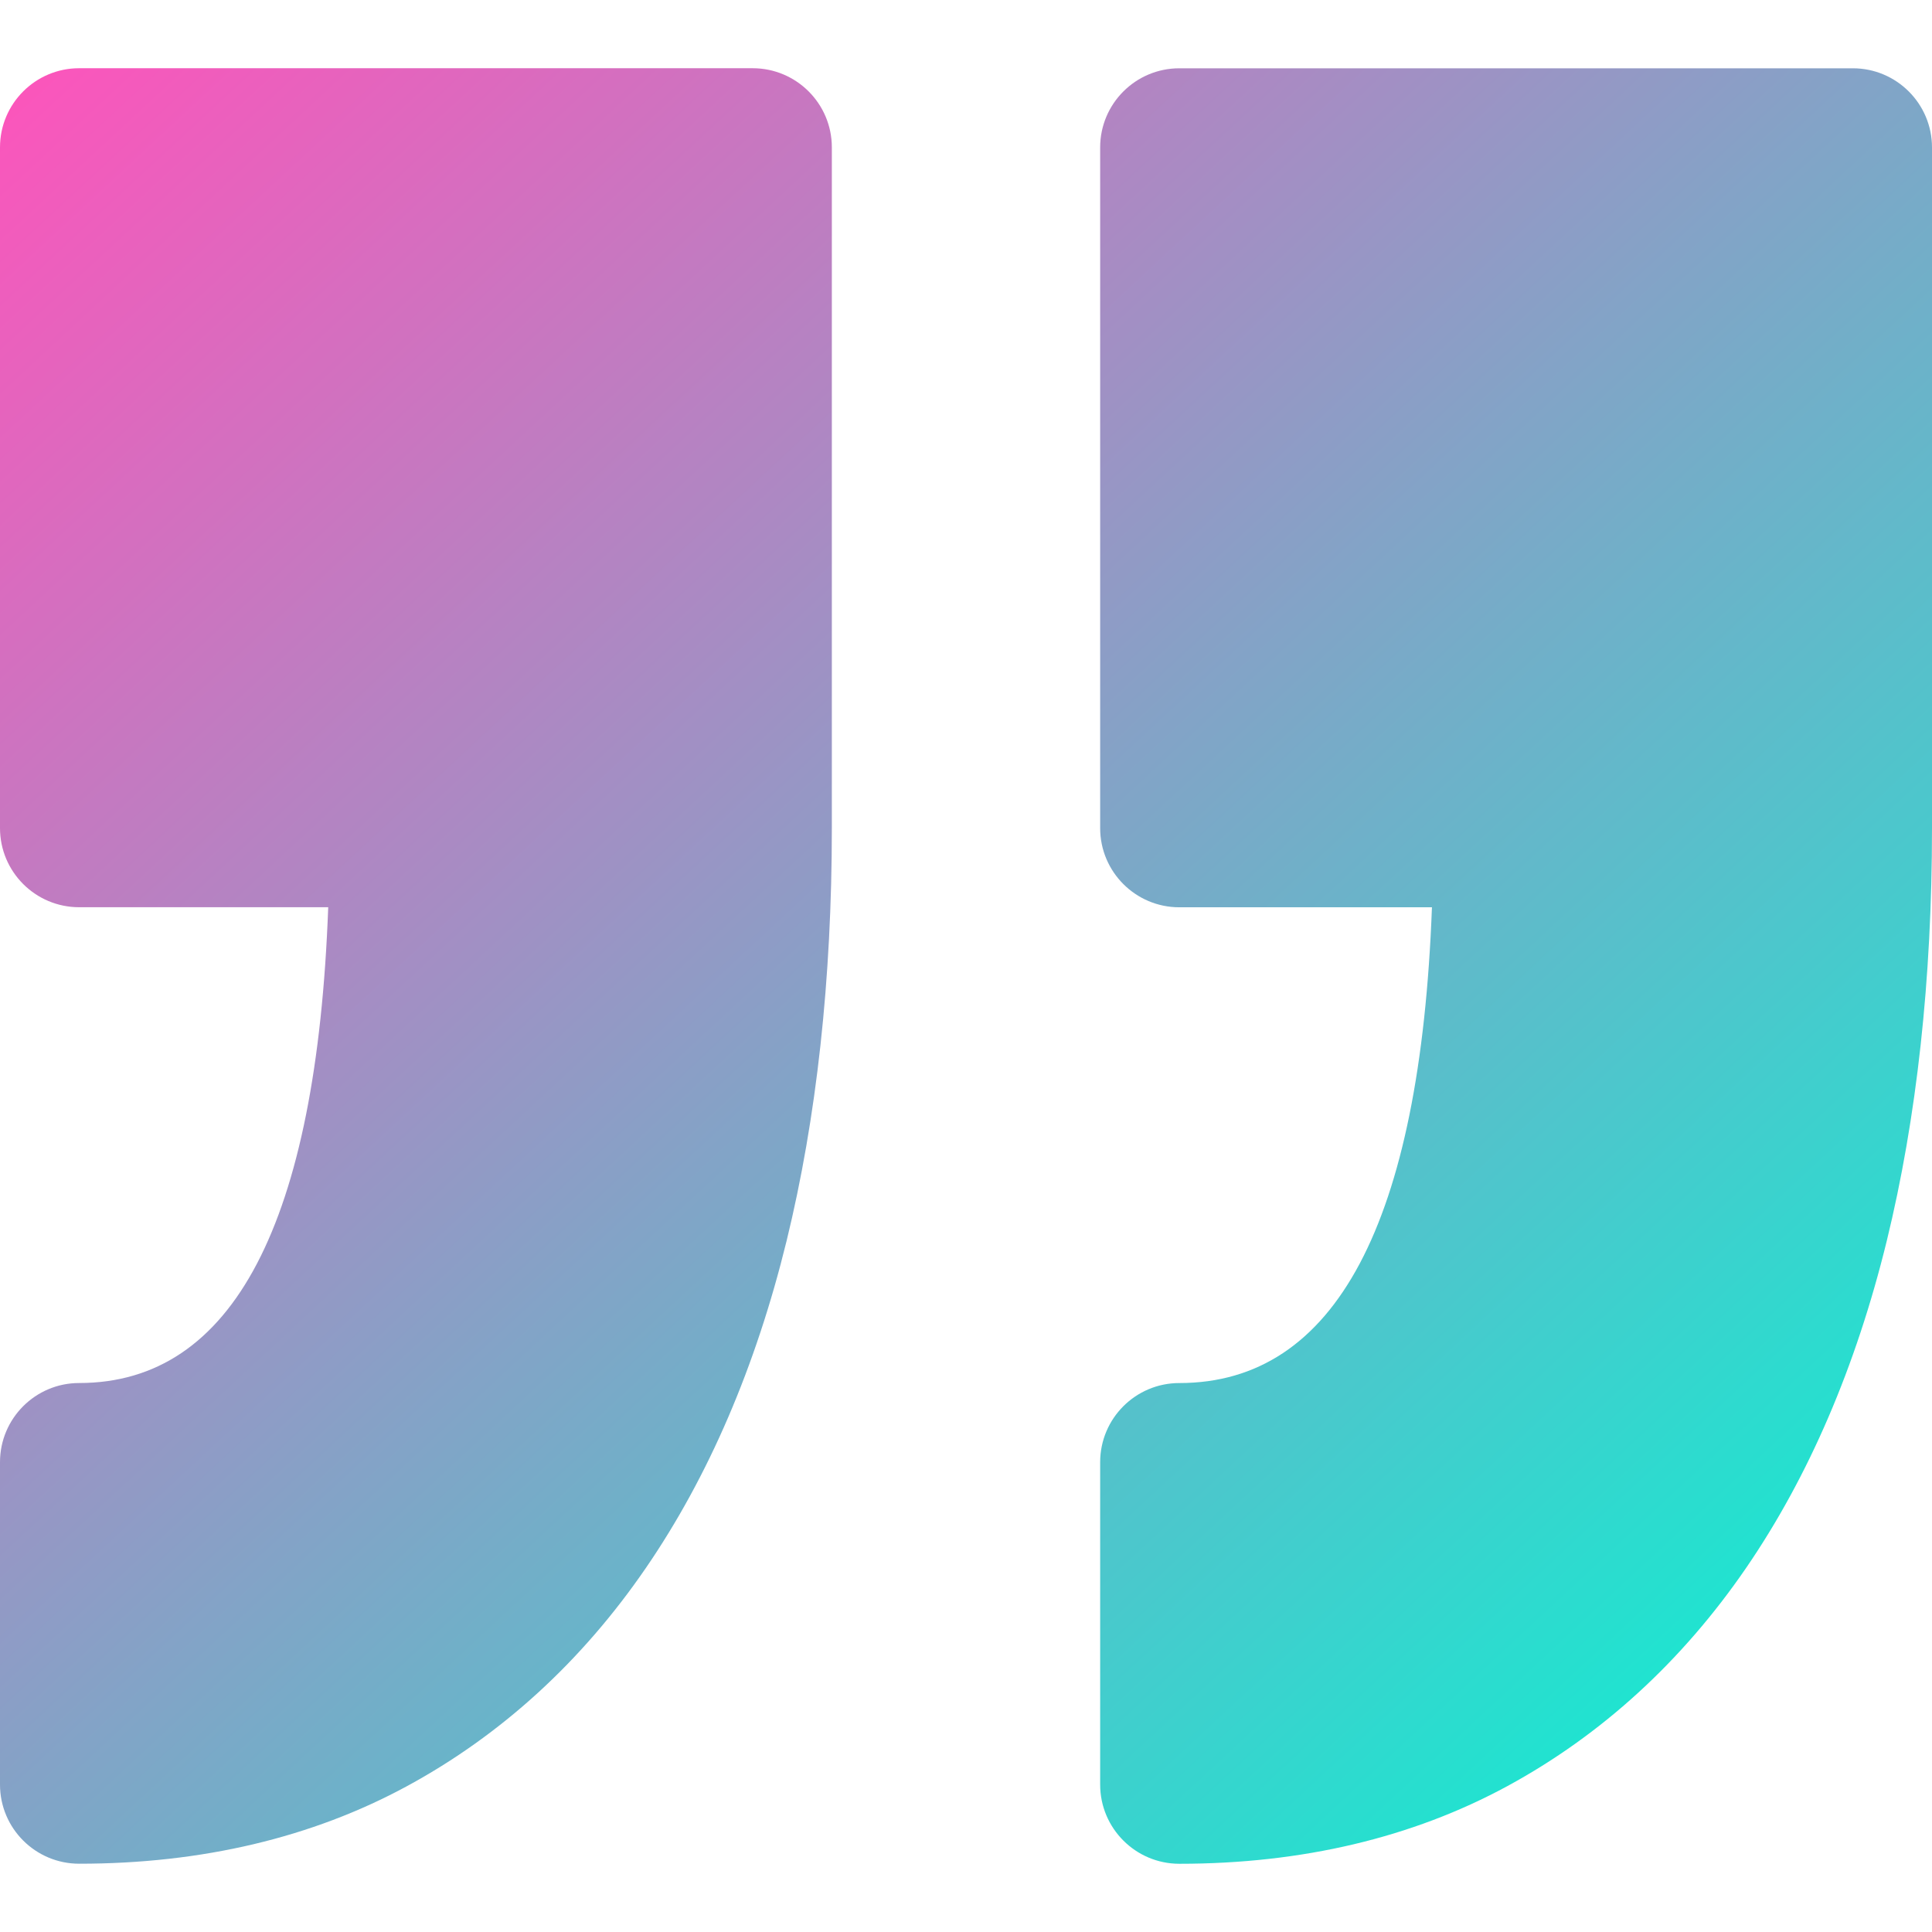
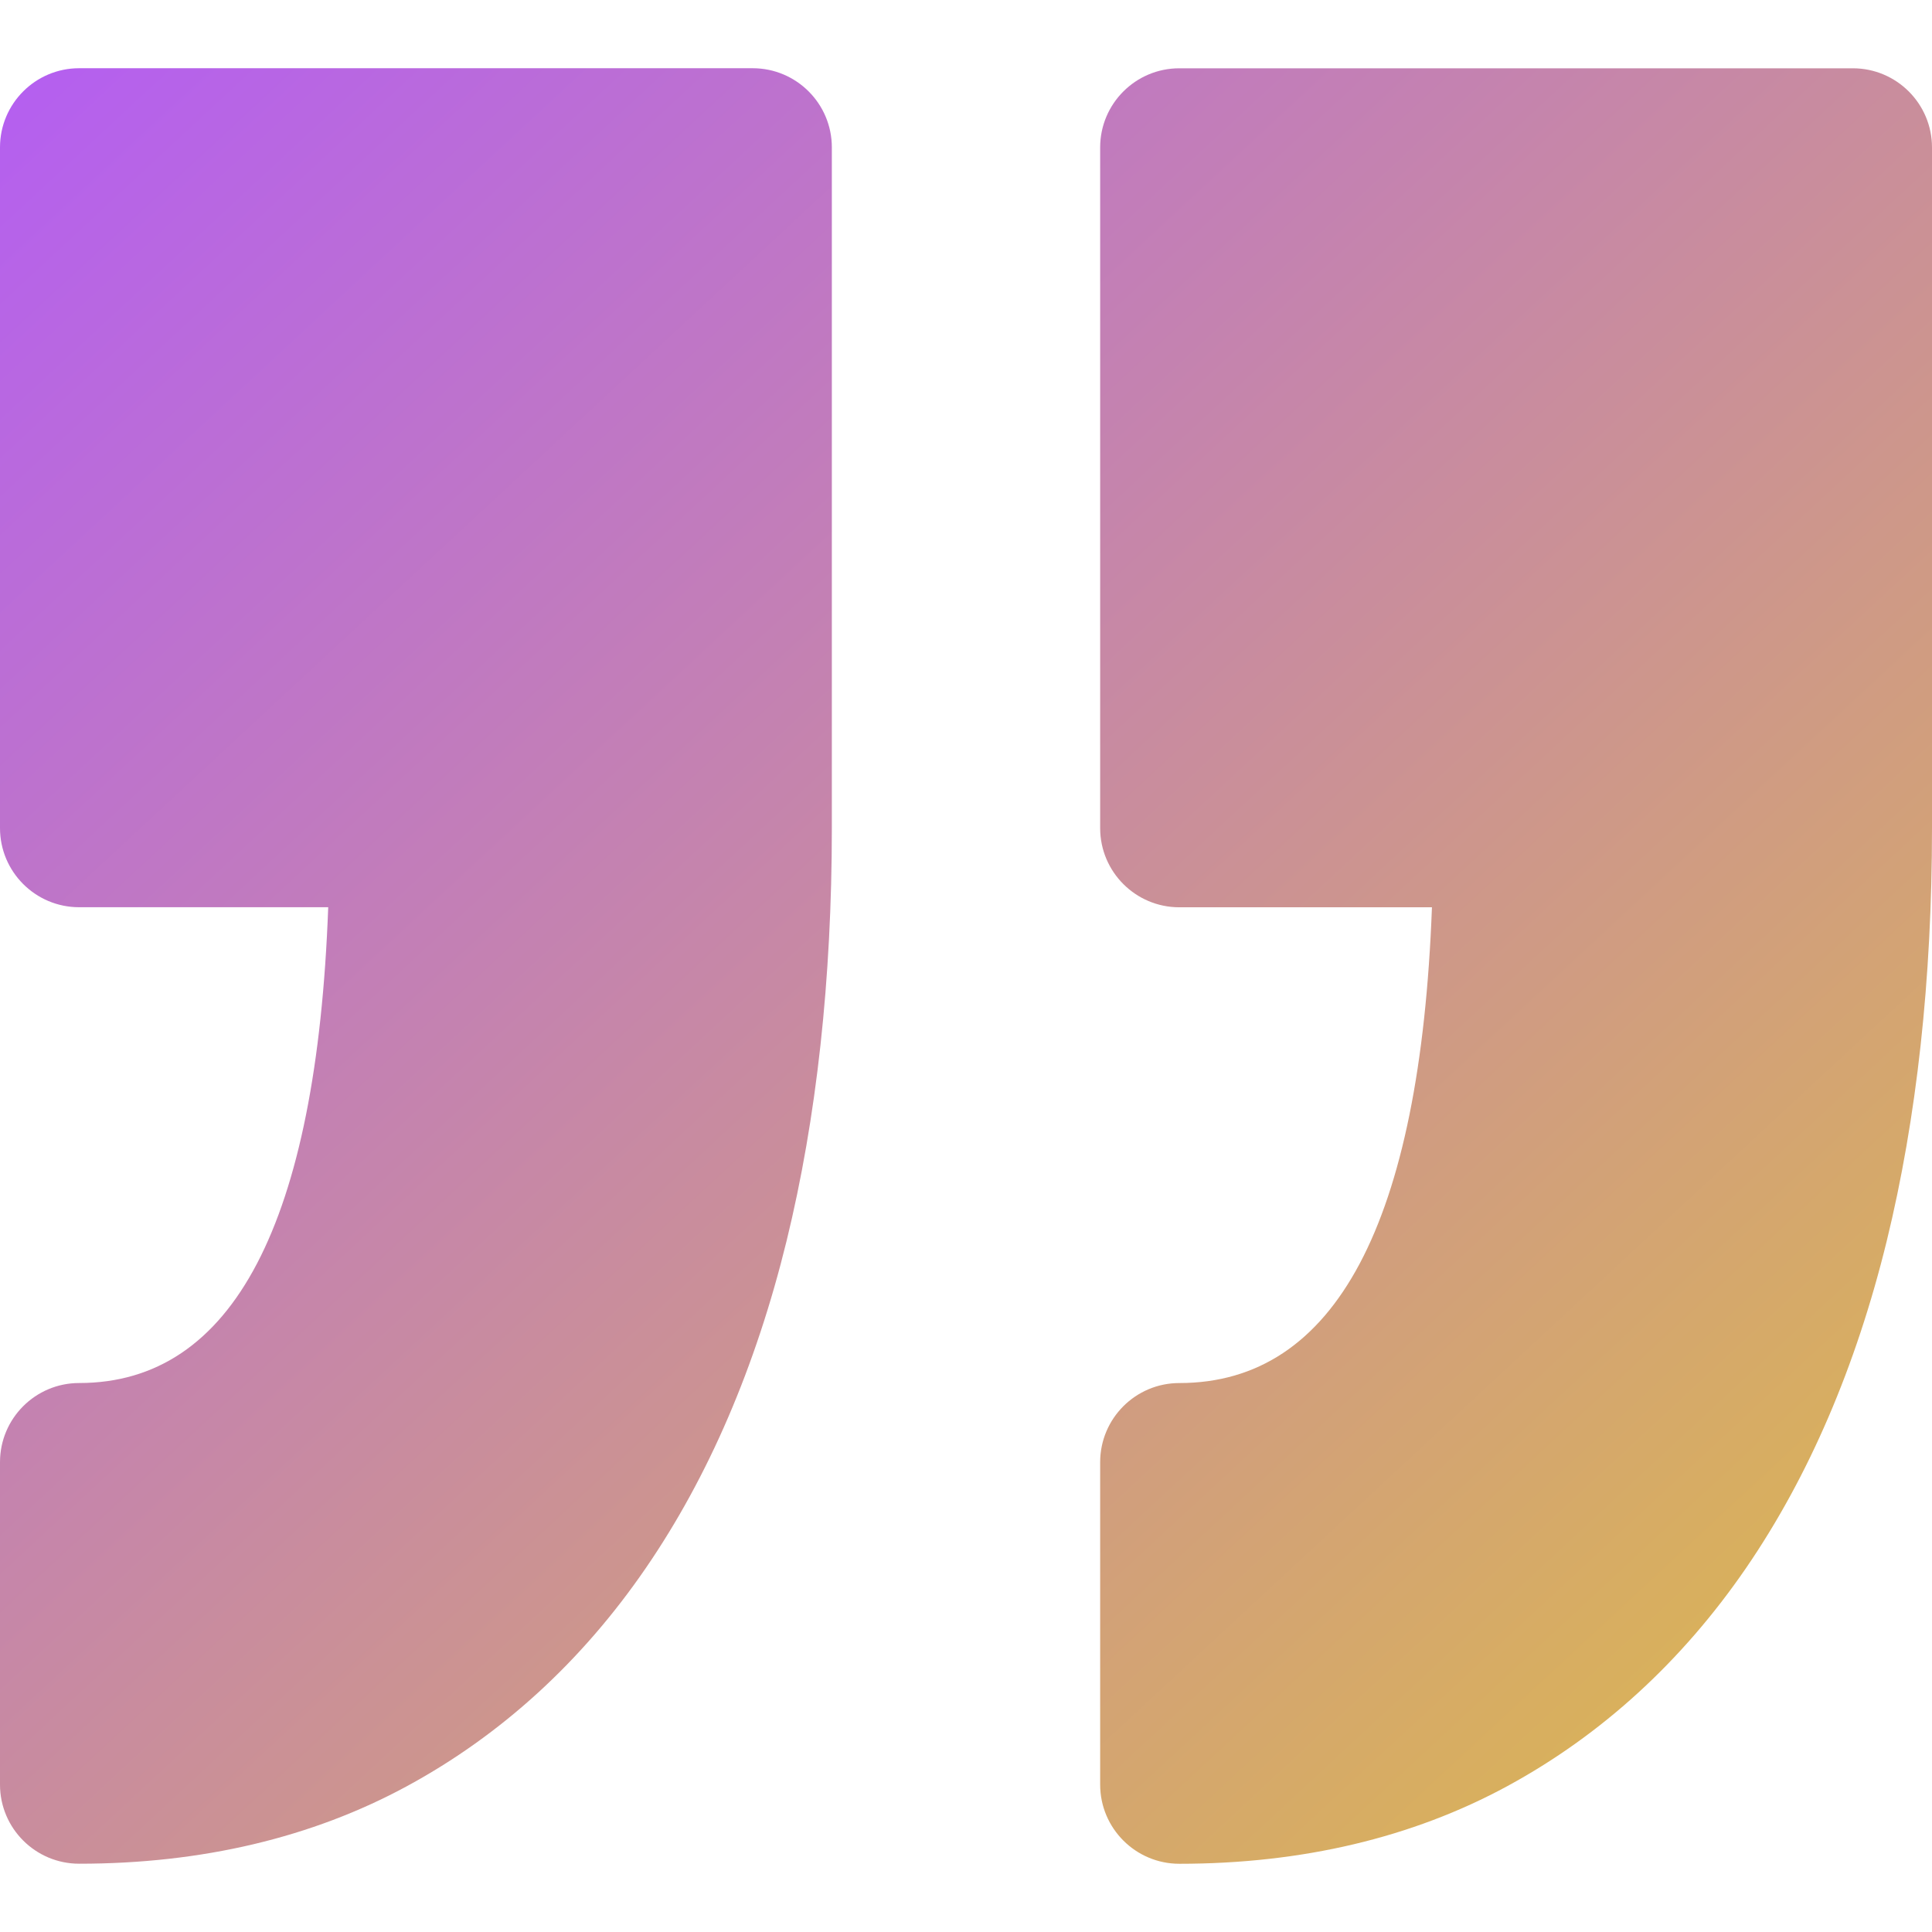
<svg xmlns="http://www.w3.org/2000/svg" version="1.1" id="Capa_1" width="800px" height="800px" viewBox="0 0 349.078 349.078" xml:space="preserve">
  <defs>
    <linearGradient id="gradient1" x1="0%" y1="0%" x2="100%" y2="100%">
-       <stop offset="0%" style="stop-color:#ff53bb; stop-opacity:1" />
-       <stop offset="100%" style="stop-color:#00f8d3; stop-opacity:1" />
+       <stop offset="0%" style="stop-color:#b45ef2; stop-opacity:1" />
+       <stop offset="100%" style="stop-color:#debc47; stop-opacity:1" />
    </linearGradient>
  </defs>
  <g>
    <path fill="url(#gradient1)" d="M198.779,322.441v-58.245c0-7.903,6.406-14.304,14.304-14.304c28.183,0,43.515-28.904,45.643-85.961h-45.643         c-7.897,0-14.304-6.41-14.304-14.304V26.64c0-7.9,6.406-14.301,14.304-14.301h121.69c7.896,0,14.305,6.408,14.305,14.301v122.988         c0,27.349-2.761,52.446-8.181,74.611c-5.568,22.722-14.115,42.587-25.398,59.049c-11.604,16.917-26.132,30.192-43.155,39.437         c-17.152,9.304-37.09,14.026-59.267,14.026C205.186,336.745,198.779,330.338,198.779,322.441z M14.301,249.887         C6.404,249.887,0,256.293,0,264.185v58.257c0,7.896,6.404,14.298,14.301,14.298c22.166,0,42.114-4.723,59.255-14.026         c17.032-9.244,31.558-22.508,43.161-39.437c11.29-16.462,19.836-36.328,25.404-59.061c5.423-22.165,8.178-47.263,8.178-74.6V26.628         c0-7.9-6.41-14.301-14.304-14.301H14.301C6.404,12.327,0,18.734,0,26.628v122.988c0,7.899,6.404,14.304,14.301,14.304h45.002         C57.201,220.982,42.09,249.887,14.301,249.887z" />
  </g>
</svg>
